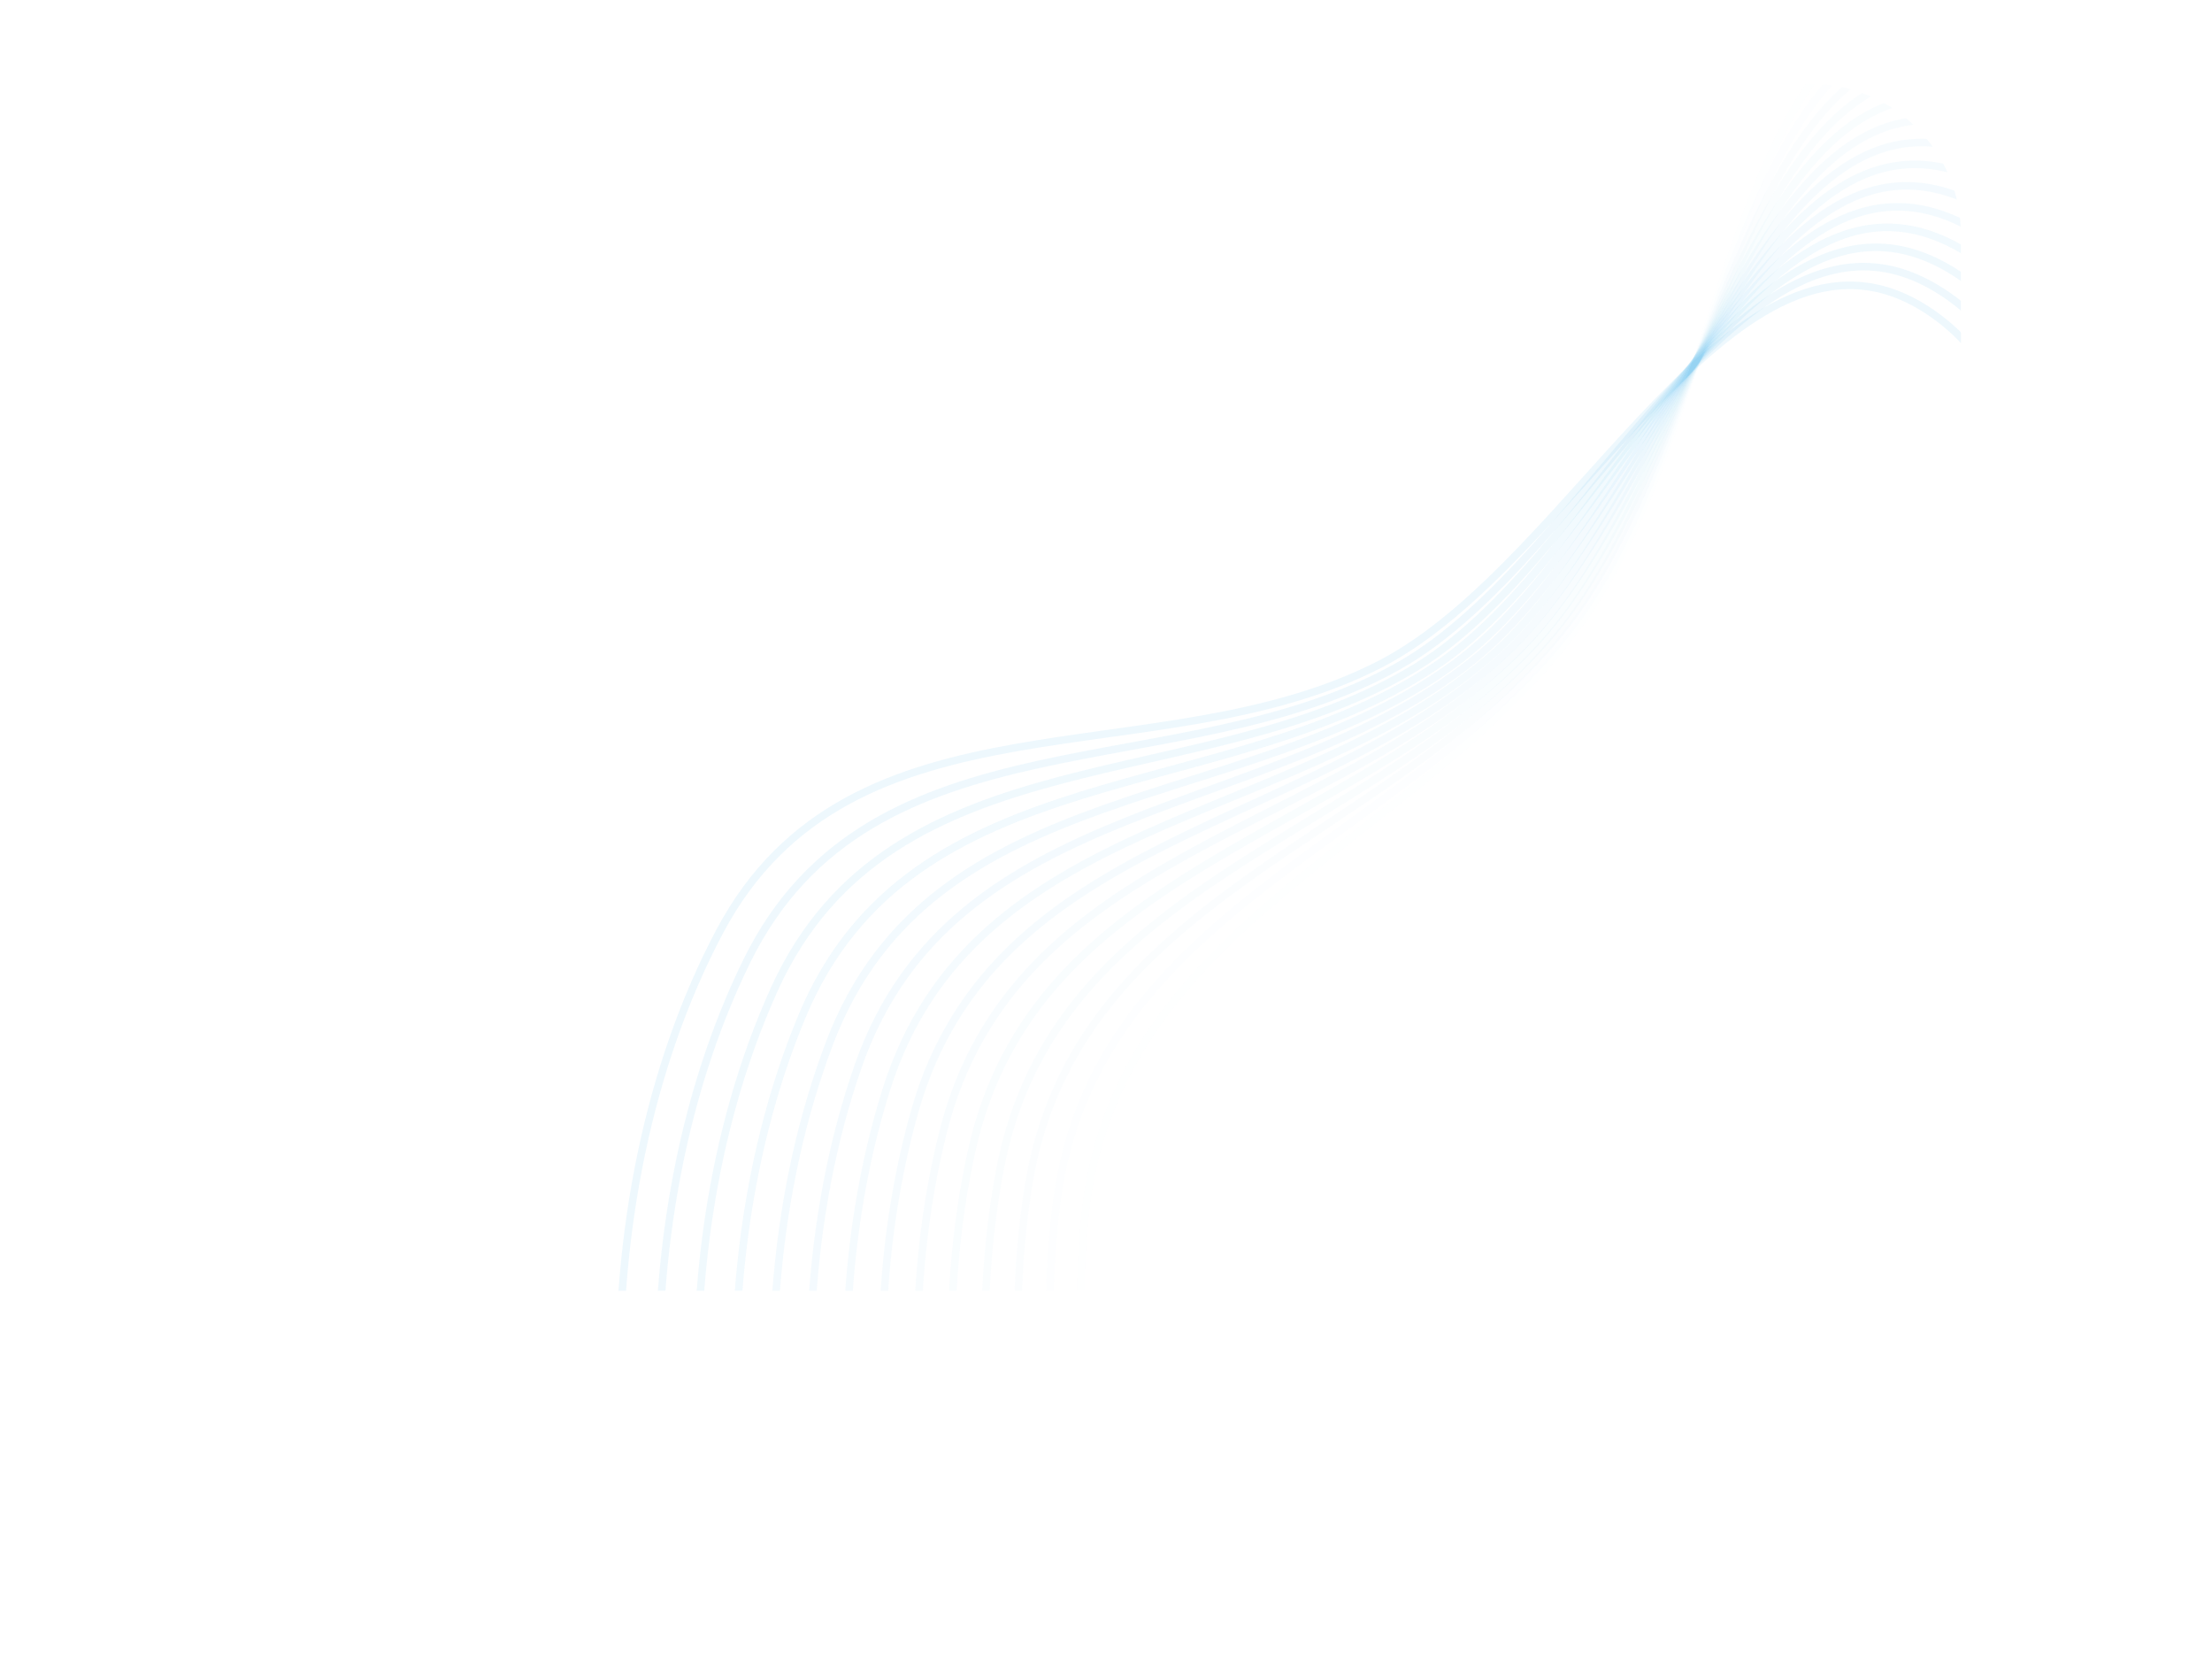
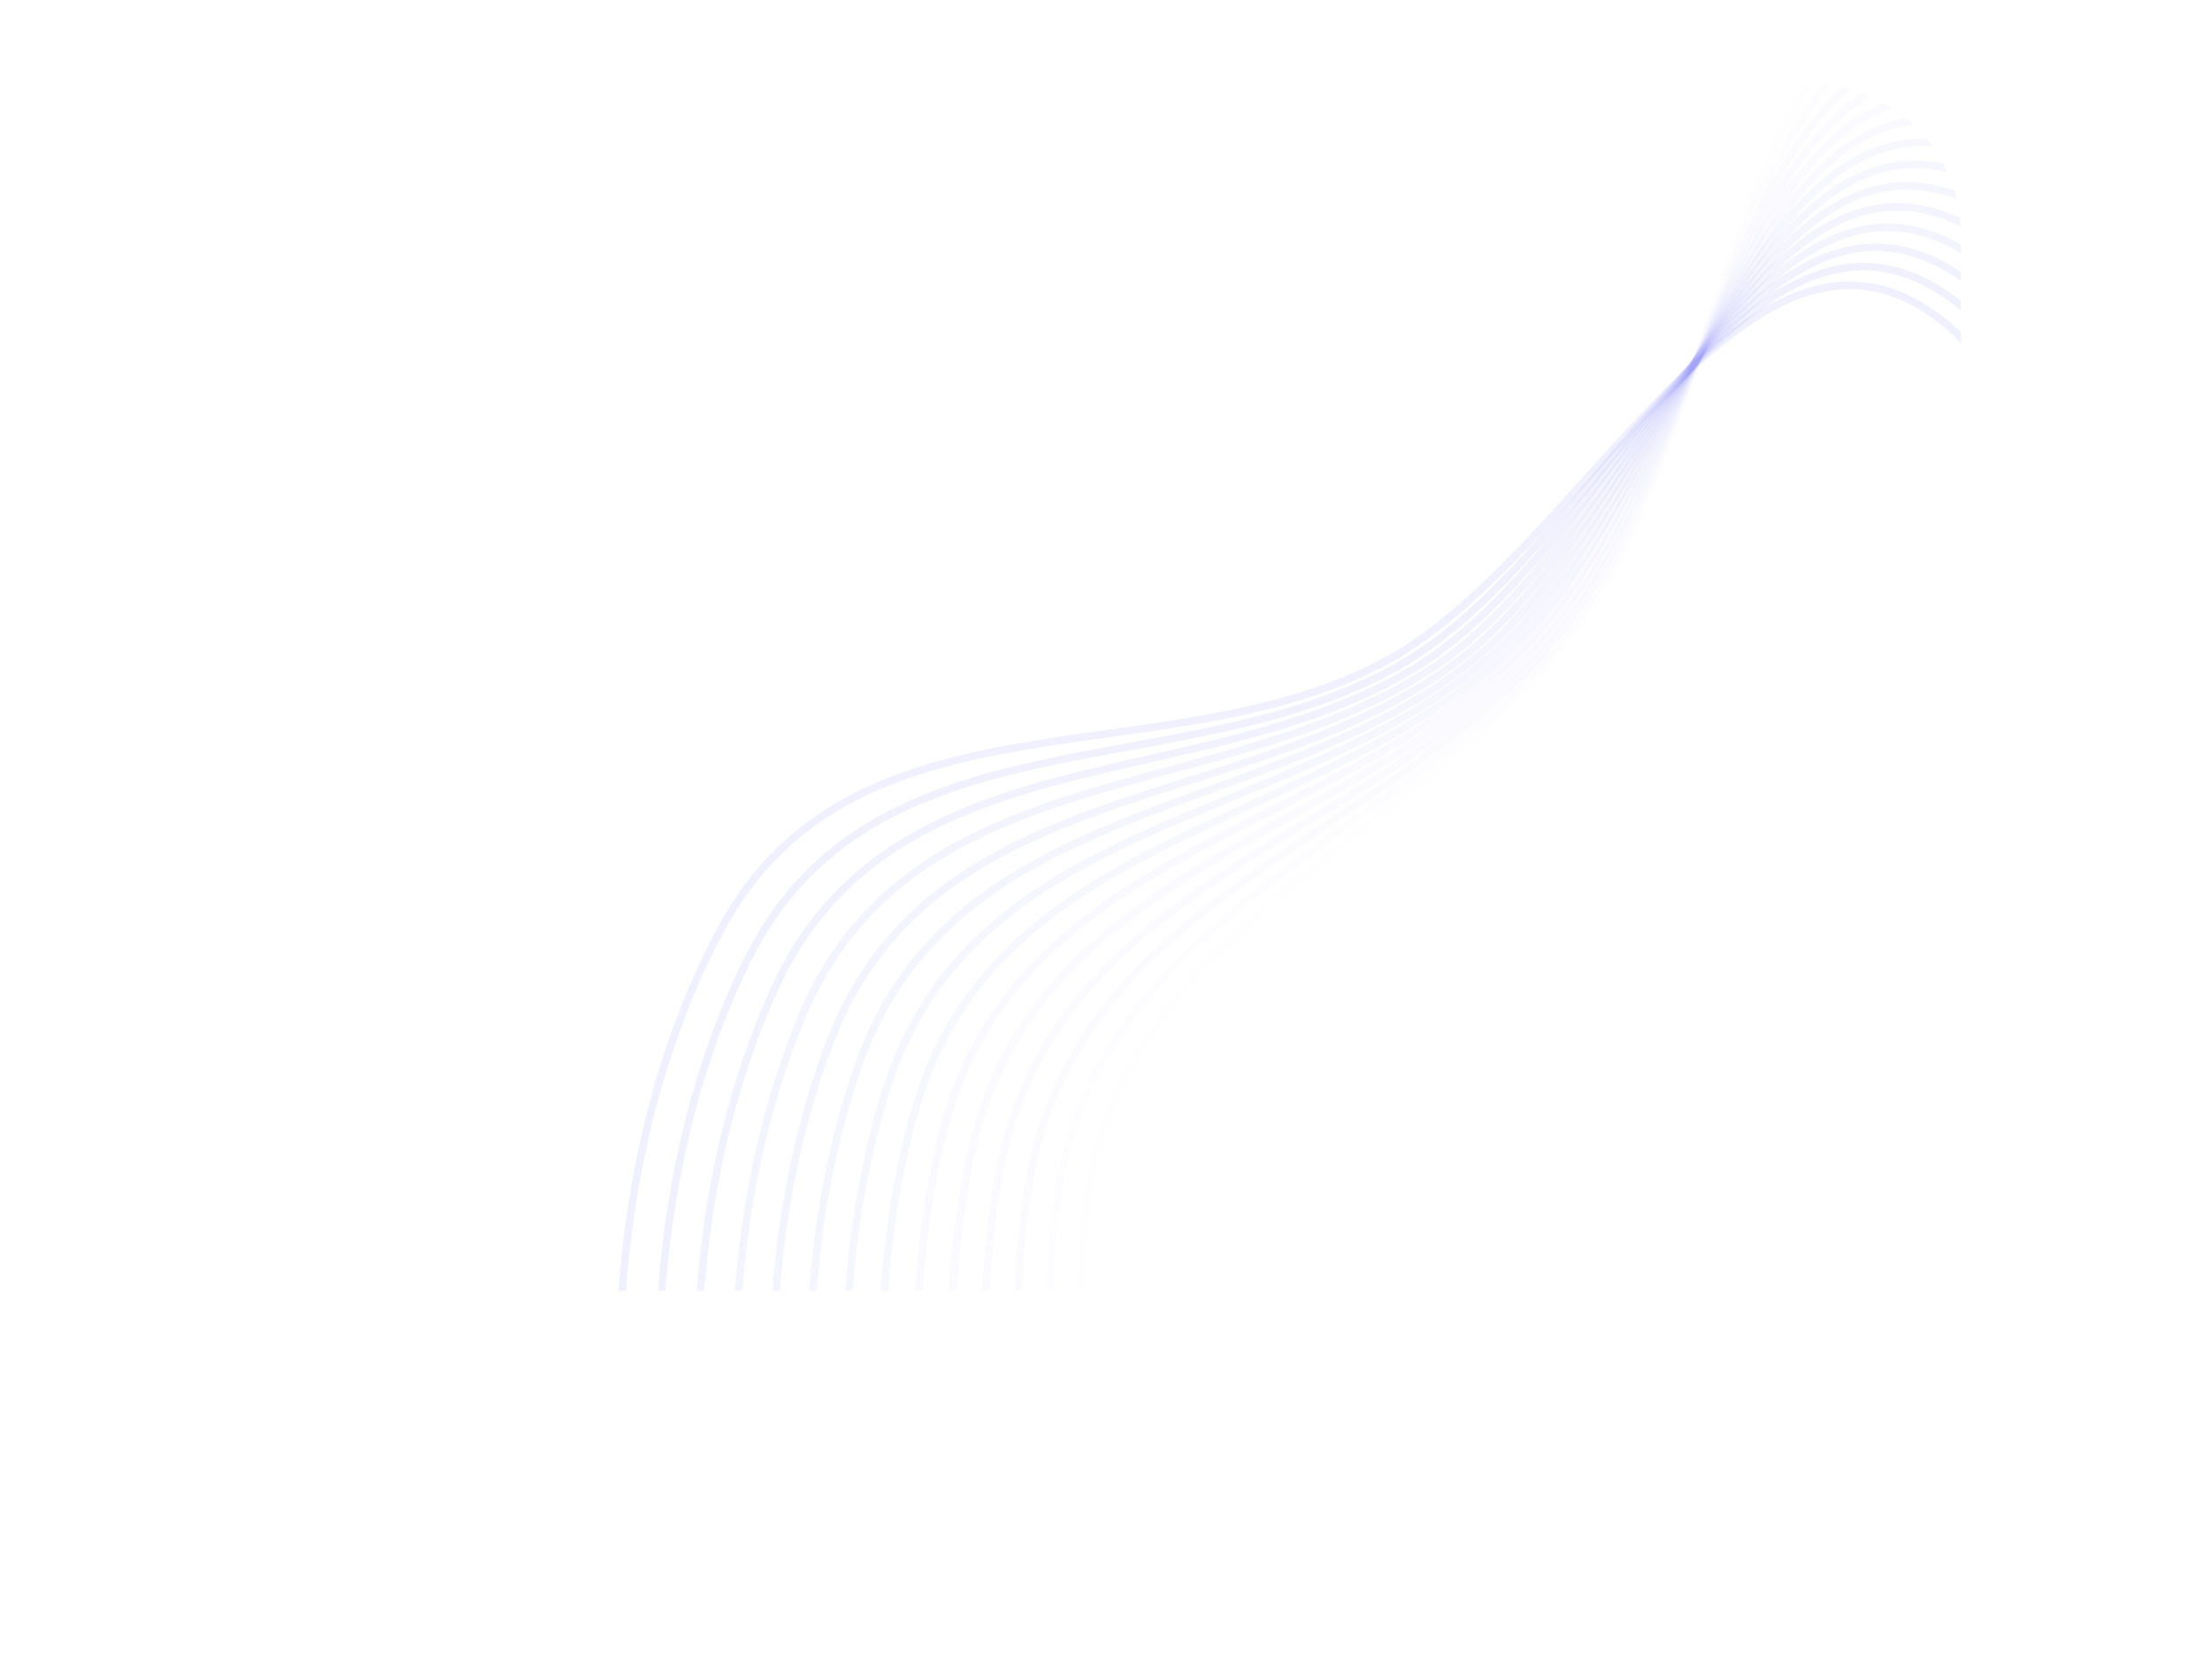
<svg xmlns="http://www.w3.org/2000/svg" width="185" height="139" viewBox="0 0 185 139" fill="none">
  <mask id="mask0_706_2500" style="mask-type:alpha" maskUnits="userSpaceOnUse" x="0" y="7" width="164" height="101">
-     <rect y="7" width="164" height="100.923" rx="12.615" fill="#0590DE" />
+     <rect y="7" width="164" height="100.923" rx="12.615" fill="#2129EE" />
  </mask>
  <g mask="url(#mask0_706_2500)">
-     <path opacity="0.071" fill-rule="evenodd" clip-rule="evenodd" d="M162.962 0.427C181.572 1.125 183.189 35.759 194.397 54.057C200.819 64.543 208.672 71.957 213.818 83.46C224.544 107.437 251.592 132.415 239.85 155.661C228.524 178.083 199.303 151.905 177.952 154.463C157.619 156.899 138.688 181.085 120.361 169.976C100.792 158.113 88.032 128.241 90.751 101.601C93.261 77.004 119.136 70.359 132.43 51.734C144.247 35.177 145.065 -0.244 162.962 0.427Z" stroke="#0590DE" stroke-opacity="0.07" stroke-width="0.631" />
-     <path opacity="0.143" fill-rule="evenodd" clip-rule="evenodd" d="M163.424 2.42C182.002 3.917 182.637 38.599 193.318 57.368C199.439 68.123 207.078 75.871 211.894 87.587C221.934 112.011 248.257 138.135 235.863 160.862C223.908 182.784 195.447 155.367 174.037 157.006C153.647 158.567 134.041 181.926 116.041 170.036C96.82 157.339 84.915 126.938 88.388 100.431C91.594 75.957 117.642 70.427 131.455 52.384C143.734 36.345 145.556 0.981 163.424 2.42Z" stroke="#0590DE" stroke-opacity="0.07" stroke-width="0.631" />
-     <path opacity="0.214" fill-rule="evenodd" clip-rule="evenodd" d="M163.785 4.423C182.31 6.717 181.96 41.406 192.103 60.622C197.916 71.633 205.33 79.704 209.811 91.62C219.152 116.46 244.718 143.699 231.687 165.88C219.118 187.275 191.452 158.652 170.008 159.371C149.587 160.055 129.331 182.557 111.678 169.901C92.829 156.387 81.793 125.493 86.015 99.152C89.914 74.83 116.102 70.422 130.419 52.984C143.146 37.482 145.969 2.217 163.785 4.423Z" stroke="#0590DE" stroke-opacity="0.07" stroke-width="0.631" />
-     <path opacity="0.286" fill-rule="evenodd" clip-rule="evenodd" d="M164.045 6.432C182.494 9.52 181.161 44.173 190.753 63.813C196.249 75.067 203.43 83.451 207.57 95.553C216.202 120.779 240.98 149.099 227.328 170.707C214.16 191.549 187.322 161.756 165.871 161.553C145.443 161.36 124.561 182.978 107.278 169.571C88.823 155.256 78.67 123.906 83.637 97.762C88.222 73.623 114.52 70.343 129.322 53.53C142.481 38.584 146.303 3.462 164.045 6.432Z" stroke="#0590DE" stroke-opacity="0.07" stroke-width="0.631" />
-     <path opacity="0.357" fill-rule="evenodd" clip-rule="evenodd" d="M164.204 8.442C182.554 12.321 180.239 46.895 189.269 66.935C194.443 78.419 201.381 87.107 205.176 99.378C213.087 124.96 237.047 154.327 222.79 175.336C209.039 195.599 183.063 164.671 161.63 163.547C141.22 162.477 119.738 183.185 102.846 169.044C84.808 153.944 75.55 122.178 81.255 96.263C86.523 72.335 112.897 70.187 128.167 54.02C141.742 39.649 146.557 4.712 164.204 8.442Z" stroke="#0590DE" stroke-opacity="0.07" stroke-width="0.631" />
-     <path opacity="0.429" fill-rule="evenodd" clip-rule="evenodd" d="M164.263 10.45C182.491 15.115 179.198 49.568 187.653 69.984C192.498 81.683 199.186 90.663 202.631 103.09C209.812 128.996 232.924 159.375 218.081 179.758C203.763 199.419 178.679 167.394 157.292 165.35C136.925 163.403 114.868 183.176 98.388 168.318C80.789 152.453 72.438 120.308 78.874 94.655C84.817 70.968 111.236 69.953 126.955 54.452C140.929 40.672 146.732 5.964 164.263 10.45Z" stroke="#0590DE" stroke-opacity="0.07" stroke-width="0.631" />
-     <path opacity="0.5" fill-rule="evenodd" clip-rule="evenodd" d="M164.22 12.451C182.305 17.896 178.037 52.187 185.908 72.954C190.419 84.853 196.848 94.115 199.938 106.683C206.38 132.882 228.617 164.234 213.204 183.968C198.338 203.001 174.178 169.919 152.862 166.957C132.562 164.137 109.958 182.95 93.909 167.394C76.771 150.782 69.336 118.298 76.496 92.937C83.106 69.519 109.538 69.641 125.688 54.824C140.043 41.653 146.827 7.215 164.22 12.451Z" stroke="#0590DE" stroke-opacity="0.07" stroke-width="0.631" />
-     <path opacity="0.571" fill-rule="evenodd" clip-rule="evenodd" d="M164.077 14.44C181.997 20.658 176.758 54.745 184.036 75.837C188.206 87.923 194.369 97.456 197.101 110.149C202.796 136.608 224.13 168.897 208.168 187.956C192.771 206.34 169.563 172.239 148.344 168.364C128.136 164.674 105.013 182.504 89.415 166.268C72.758 148.931 66.249 116.147 74.123 91.109C81.394 67.989 107.807 69.246 124.366 55.132C139.087 42.586 146.843 8.46 164.077 14.44Z" stroke="#0590DE" stroke-opacity="0.07" stroke-width="0.631" />
-     <path opacity="0.643" fill-rule="evenodd" clip-rule="evenodd" d="M163.833 16.413C181.566 23.398 175.364 57.239 182.04 78.63C185.865 90.888 191.753 100.68 194.124 113.482C199.065 140.17 219.471 173.356 202.977 191.718C187.069 209.429 164.842 174.352 143.746 169.568C123.655 165.012 100.04 181.838 84.912 164.942C68.757 146.9 63.181 113.856 71.761 89.171C79.683 66.379 106.044 68.769 122.993 55.375C138.061 43.468 146.78 9.697 163.833 16.413Z" stroke="#0590DE" stroke-opacity="0.07" stroke-width="0.631" />
-     <path opacity="0.714" fill-rule="evenodd" clip-rule="evenodd" d="M163.49 18.367C181.014 26.108 173.857 59.662 179.921 81.328C183.396 93.742 189.004 103.781 191.01 116.678C195.191 143.561 214.643 177.603 197.64 195.245C181.238 212.262 160.02 176.252 139.072 170.565C119.123 165.148 95.045 180.951 80.405 163.415C64.772 144.689 60.137 111.427 69.411 87.125C77.974 64.687 104.251 68.208 121.57 55.55C136.966 44.298 146.638 10.921 163.49 18.367Z" stroke="#0590DE" stroke-opacity="0.07" stroke-width="0.631" />
-     <path opacity="0.786" fill-rule="evenodd" clip-rule="evenodd" d="M163.048 20.296C180.342 28.785 172.237 62.012 177.684 83.924C180.805 96.481 186.124 106.754 187.763 119.729C191.179 146.776 209.655 181.633 192.161 198.534C175.287 214.836 155.103 177.937 134.329 171.353C114.546 165.083 90.034 179.841 75.9 161.687C60.808 142.302 57.118 108.86 67.076 84.972C76.271 62.915 102.432 67.562 120.099 55.656C135.805 45.072 146.417 12.132 163.048 20.296Z" stroke="#0590DE" stroke-opacity="0.07" stroke-width="0.631" />
-     <path opacity="0.857" fill-rule="evenodd" clip-rule="evenodd" d="M162.508 22.196C179.55 31.423 170.508 64.281 175.33 86.415C178.093 99.097 183.118 109.593 184.388 122.63C187.036 149.808 204.511 185.437 186.549 201.576C169.223 217.143 150.097 179.399 129.523 171.927C109.929 164.811 85.015 178.508 71.404 159.758C56.87 139.736 54.132 106.156 64.76 82.71C74.575 61.062 100.588 66.83 118.583 55.69C134.579 45.787 146.118 13.322 162.508 22.196Z" stroke="#0590DE" stroke-opacity="0.07" stroke-width="0.631" />
-     <path opacity="0.929" fill-rule="evenodd" clip-rule="evenodd" d="M161.87 24.064C178.641 34.018 168.672 66.467 172.864 88.794C175.265 101.588 179.99 112.293 180.889 125.377C182.764 152.651 199.219 189.009 180.81 204.367C163.053 219.181 145.01 180.639 124.659 172.287C105.28 164.334 79.992 176.952 66.921 157.629C52.964 136.995 51.179 103.318 62.466 80.343C72.889 59.129 98.723 66.011 117.022 55.651C133.289 46.441 145.742 14.492 161.87 24.064Z" stroke="#0590DE" stroke-opacity="0.07" stroke-width="0.631" />
-     <path fill-rule="evenodd" clip-rule="evenodd" d="M161.136 25.895C177.614 36.563 166.732 68.564 170.288 91.058C172.325 103.947 176.743 114.848 177.271 127.963C178.371 155.301 193.785 192.344 174.952 206.901C156.786 220.944 139.846 181.65 119.745 172.429C100.603 163.648 74.972 175.173 62.458 155.3C49.094 134.079 48.265 100.346 60.197 77.87C71.215 57.116 96.838 65.104 115.419 55.536C131.938 47.031 145.289 15.635 161.136 25.895Z" stroke="#0590DE" stroke-opacity="0.07" stroke-width="0.631" />
+     <path opacity="0.071" fill-rule="evenodd" clip-rule="evenodd" d="M162.962 0.427C181.572 1.125 183.189 35.759 194.397 54.057C200.819 64.543 208.672 71.957 213.818 83.46C224.544 107.437 251.592 132.415 239.85 155.661C228.524 178.083 199.303 151.905 177.952 154.463C157.619 156.899 138.688 181.085 120.361 169.976C100.792 158.113 88.032 128.241 90.751 101.601C93.261 77.004 119.136 70.359 132.43 51.734C144.247 35.177 145.065 -0.244 162.962 0.427Z" stroke="#2129EE" stroke-opacity="0.07" stroke-width="0.631" />
+     <path opacity="0.143" fill-rule="evenodd" clip-rule="evenodd" d="M163.424 2.42C182.002 3.917 182.637 38.599 193.318 57.368C199.439 68.123 207.078 75.871 211.894 87.587C221.934 112.011 248.257 138.135 235.863 160.862C223.908 182.784 195.447 155.367 174.037 157.006C153.647 158.567 134.041 181.926 116.041 170.036C96.82 157.339 84.915 126.938 88.388 100.431C91.594 75.957 117.642 70.427 131.455 52.384C143.734 36.345 145.556 0.981 163.424 2.42Z" stroke="#2129EE" stroke-opacity="0.07" stroke-width="0.631" />
+     <path opacity="0.214" fill-rule="evenodd" clip-rule="evenodd" d="M163.785 4.423C182.31 6.717 181.96 41.406 192.103 60.622C197.916 71.633 205.33 79.704 209.811 91.62C219.152 116.46 244.718 143.699 231.687 165.88C219.118 187.275 191.452 158.652 170.008 159.371C149.587 160.055 129.331 182.557 111.678 169.901C92.829 156.387 81.793 125.493 86.015 99.152C89.914 74.83 116.102 70.422 130.419 52.984C143.146 37.482 145.969 2.217 163.785 4.423Z" stroke="#2129EE" stroke-opacity="0.07" stroke-width="0.631" />
+     <path opacity="0.286" fill-rule="evenodd" clip-rule="evenodd" d="M164.045 6.432C182.494 9.52 181.161 44.173 190.753 63.813C196.249 75.067 203.43 83.451 207.57 95.553C216.202 120.779 240.98 149.099 227.328 170.707C214.16 191.549 187.322 161.756 165.871 161.553C145.443 161.36 124.561 182.978 107.278 169.571C88.823 155.256 78.67 123.906 83.637 97.762C88.222 73.623 114.52 70.343 129.322 53.53C142.481 38.584 146.303 3.462 164.045 6.432Z" stroke="#2129EE" stroke-opacity="0.07" stroke-width="0.631" />
+     <path opacity="0.357" fill-rule="evenodd" clip-rule="evenodd" d="M164.204 8.442C182.554 12.321 180.239 46.895 189.269 66.935C194.443 78.419 201.381 87.107 205.176 99.378C213.087 124.96 237.047 154.327 222.79 175.336C209.039 195.599 183.063 164.671 161.63 163.547C141.22 162.477 119.738 183.185 102.846 169.044C84.808 153.944 75.55 122.178 81.255 96.263C86.523 72.335 112.897 70.187 128.167 54.02C141.742 39.649 146.557 4.712 164.204 8.442Z" stroke="#2129EE" stroke-opacity="0.07" stroke-width="0.631" />
+     <path opacity="0.429" fill-rule="evenodd" clip-rule="evenodd" d="M164.263 10.45C182.491 15.115 179.198 49.568 187.653 69.984C192.498 81.683 199.186 90.663 202.631 103.09C209.812 128.996 232.924 159.375 218.081 179.758C203.763 199.419 178.679 167.394 157.292 165.35C136.925 163.403 114.868 183.176 98.388 168.318C80.789 152.453 72.438 120.308 78.874 94.655C84.817 70.968 111.236 69.953 126.955 54.452C140.929 40.672 146.732 5.964 164.263 10.45Z" stroke="#2129EE" stroke-opacity="0.07" stroke-width="0.631" />
+     <path opacity="0.5" fill-rule="evenodd" clip-rule="evenodd" d="M164.22 12.451C182.305 17.896 178.037 52.187 185.908 72.954C190.419 84.853 196.848 94.115 199.938 106.683C206.38 132.882 228.617 164.234 213.204 183.968C198.338 203.001 174.178 169.919 152.862 166.957C132.562 164.137 109.958 182.95 93.909 167.394C76.771 150.782 69.336 118.298 76.496 92.937C83.106 69.519 109.538 69.641 125.688 54.824C140.043 41.653 146.827 7.215 164.22 12.451Z" stroke="#2129EE" stroke-opacity="0.07" stroke-width="0.631" />
+     <path opacity="0.571" fill-rule="evenodd" clip-rule="evenodd" d="M164.077 14.44C181.997 20.658 176.758 54.745 184.036 75.837C188.206 87.923 194.369 97.456 197.101 110.149C202.796 136.608 224.13 168.897 208.168 187.956C192.771 206.34 169.563 172.239 148.344 168.364C128.136 164.674 105.013 182.504 89.415 166.268C72.758 148.931 66.249 116.147 74.123 91.109C81.394 67.989 107.807 69.246 124.366 55.132C139.087 42.586 146.843 8.46 164.077 14.44Z" stroke="#2129EE" stroke-opacity="0.07" stroke-width="0.631" />
+     <path opacity="0.643" fill-rule="evenodd" clip-rule="evenodd" d="M163.833 16.413C181.566 23.398 175.364 57.239 182.04 78.63C185.865 90.888 191.753 100.68 194.124 113.482C199.065 140.17 219.471 173.356 202.977 191.718C187.069 209.429 164.842 174.352 143.746 169.568C123.655 165.012 100.04 181.838 84.912 164.942C68.757 146.9 63.181 113.856 71.761 89.171C79.683 66.379 106.044 68.769 122.993 55.375C138.061 43.468 146.78 9.697 163.833 16.413Z" stroke="#2129EE" stroke-opacity="0.07" stroke-width="0.631" />
+     <path opacity="0.714" fill-rule="evenodd" clip-rule="evenodd" d="M163.49 18.367C181.014 26.108 173.857 59.662 179.921 81.328C183.396 93.742 189.004 103.781 191.01 116.678C195.191 143.561 214.643 177.603 197.64 195.245C181.238 212.262 160.02 176.252 139.072 170.565C119.123 165.148 95.045 180.951 80.405 163.415C64.772 144.689 60.137 111.427 69.411 87.125C77.974 64.687 104.251 68.208 121.57 55.55C136.966 44.298 146.638 10.921 163.49 18.367Z" stroke="#2129EE" stroke-opacity="0.07" stroke-width="0.631" />
+     <path opacity="0.786" fill-rule="evenodd" clip-rule="evenodd" d="M163.048 20.296C180.342 28.785 172.237 62.012 177.684 83.924C180.805 96.481 186.124 106.754 187.763 119.729C191.179 146.776 209.655 181.633 192.161 198.534C175.287 214.836 155.103 177.937 134.329 171.353C114.546 165.083 90.034 179.841 75.9 161.687C60.808 142.302 57.118 108.86 67.076 84.972C76.271 62.915 102.432 67.562 120.099 55.656C135.805 45.072 146.417 12.132 163.048 20.296Z" stroke="#2129EE" stroke-opacity="0.07" stroke-width="0.631" />
+     <path opacity="0.857" fill-rule="evenodd" clip-rule="evenodd" d="M162.508 22.196C179.55 31.423 170.508 64.281 175.33 86.415C178.093 99.097 183.118 109.593 184.388 122.63C187.036 149.808 204.511 185.437 186.549 201.576C169.223 217.143 150.097 179.399 129.523 171.927C109.929 164.811 85.015 178.508 71.404 159.758C56.87 139.736 54.132 106.156 64.76 82.71C74.575 61.062 100.588 66.83 118.583 55.69C134.579 45.787 146.118 13.322 162.508 22.196Z" stroke="#2129EE" stroke-opacity="0.07" stroke-width="0.631" />
+     <path opacity="0.929" fill-rule="evenodd" clip-rule="evenodd" d="M161.87 24.064C178.641 34.018 168.672 66.467 172.864 88.794C175.265 101.588 179.99 112.293 180.889 125.377C182.764 152.651 199.219 189.009 180.81 204.367C163.053 219.181 145.01 180.639 124.659 172.287C105.28 164.334 79.992 176.952 66.921 157.629C52.964 136.995 51.179 103.318 62.466 80.343C72.889 59.129 98.723 66.011 117.022 55.651C133.289 46.441 145.742 14.492 161.87 24.064Z" stroke="#2129EE" stroke-opacity="0.07" stroke-width="0.631" />
+     <path fill-rule="evenodd" clip-rule="evenodd" d="M161.136 25.895C177.614 36.563 166.732 68.564 170.288 91.058C172.325 103.947 176.743 114.848 177.271 127.963C178.371 155.301 193.785 192.344 174.952 206.901C156.786 220.944 139.846 181.65 119.745 172.429C100.603 163.648 74.972 175.173 62.458 155.3C49.094 134.079 48.265 100.346 60.197 77.87C71.215 57.116 96.838 65.104 115.419 55.536C131.938 47.031 145.289 15.635 161.136 25.895Z" stroke="#2129EE" stroke-opacity="0.07" stroke-width="0.631" />
  </g>
</svg>
